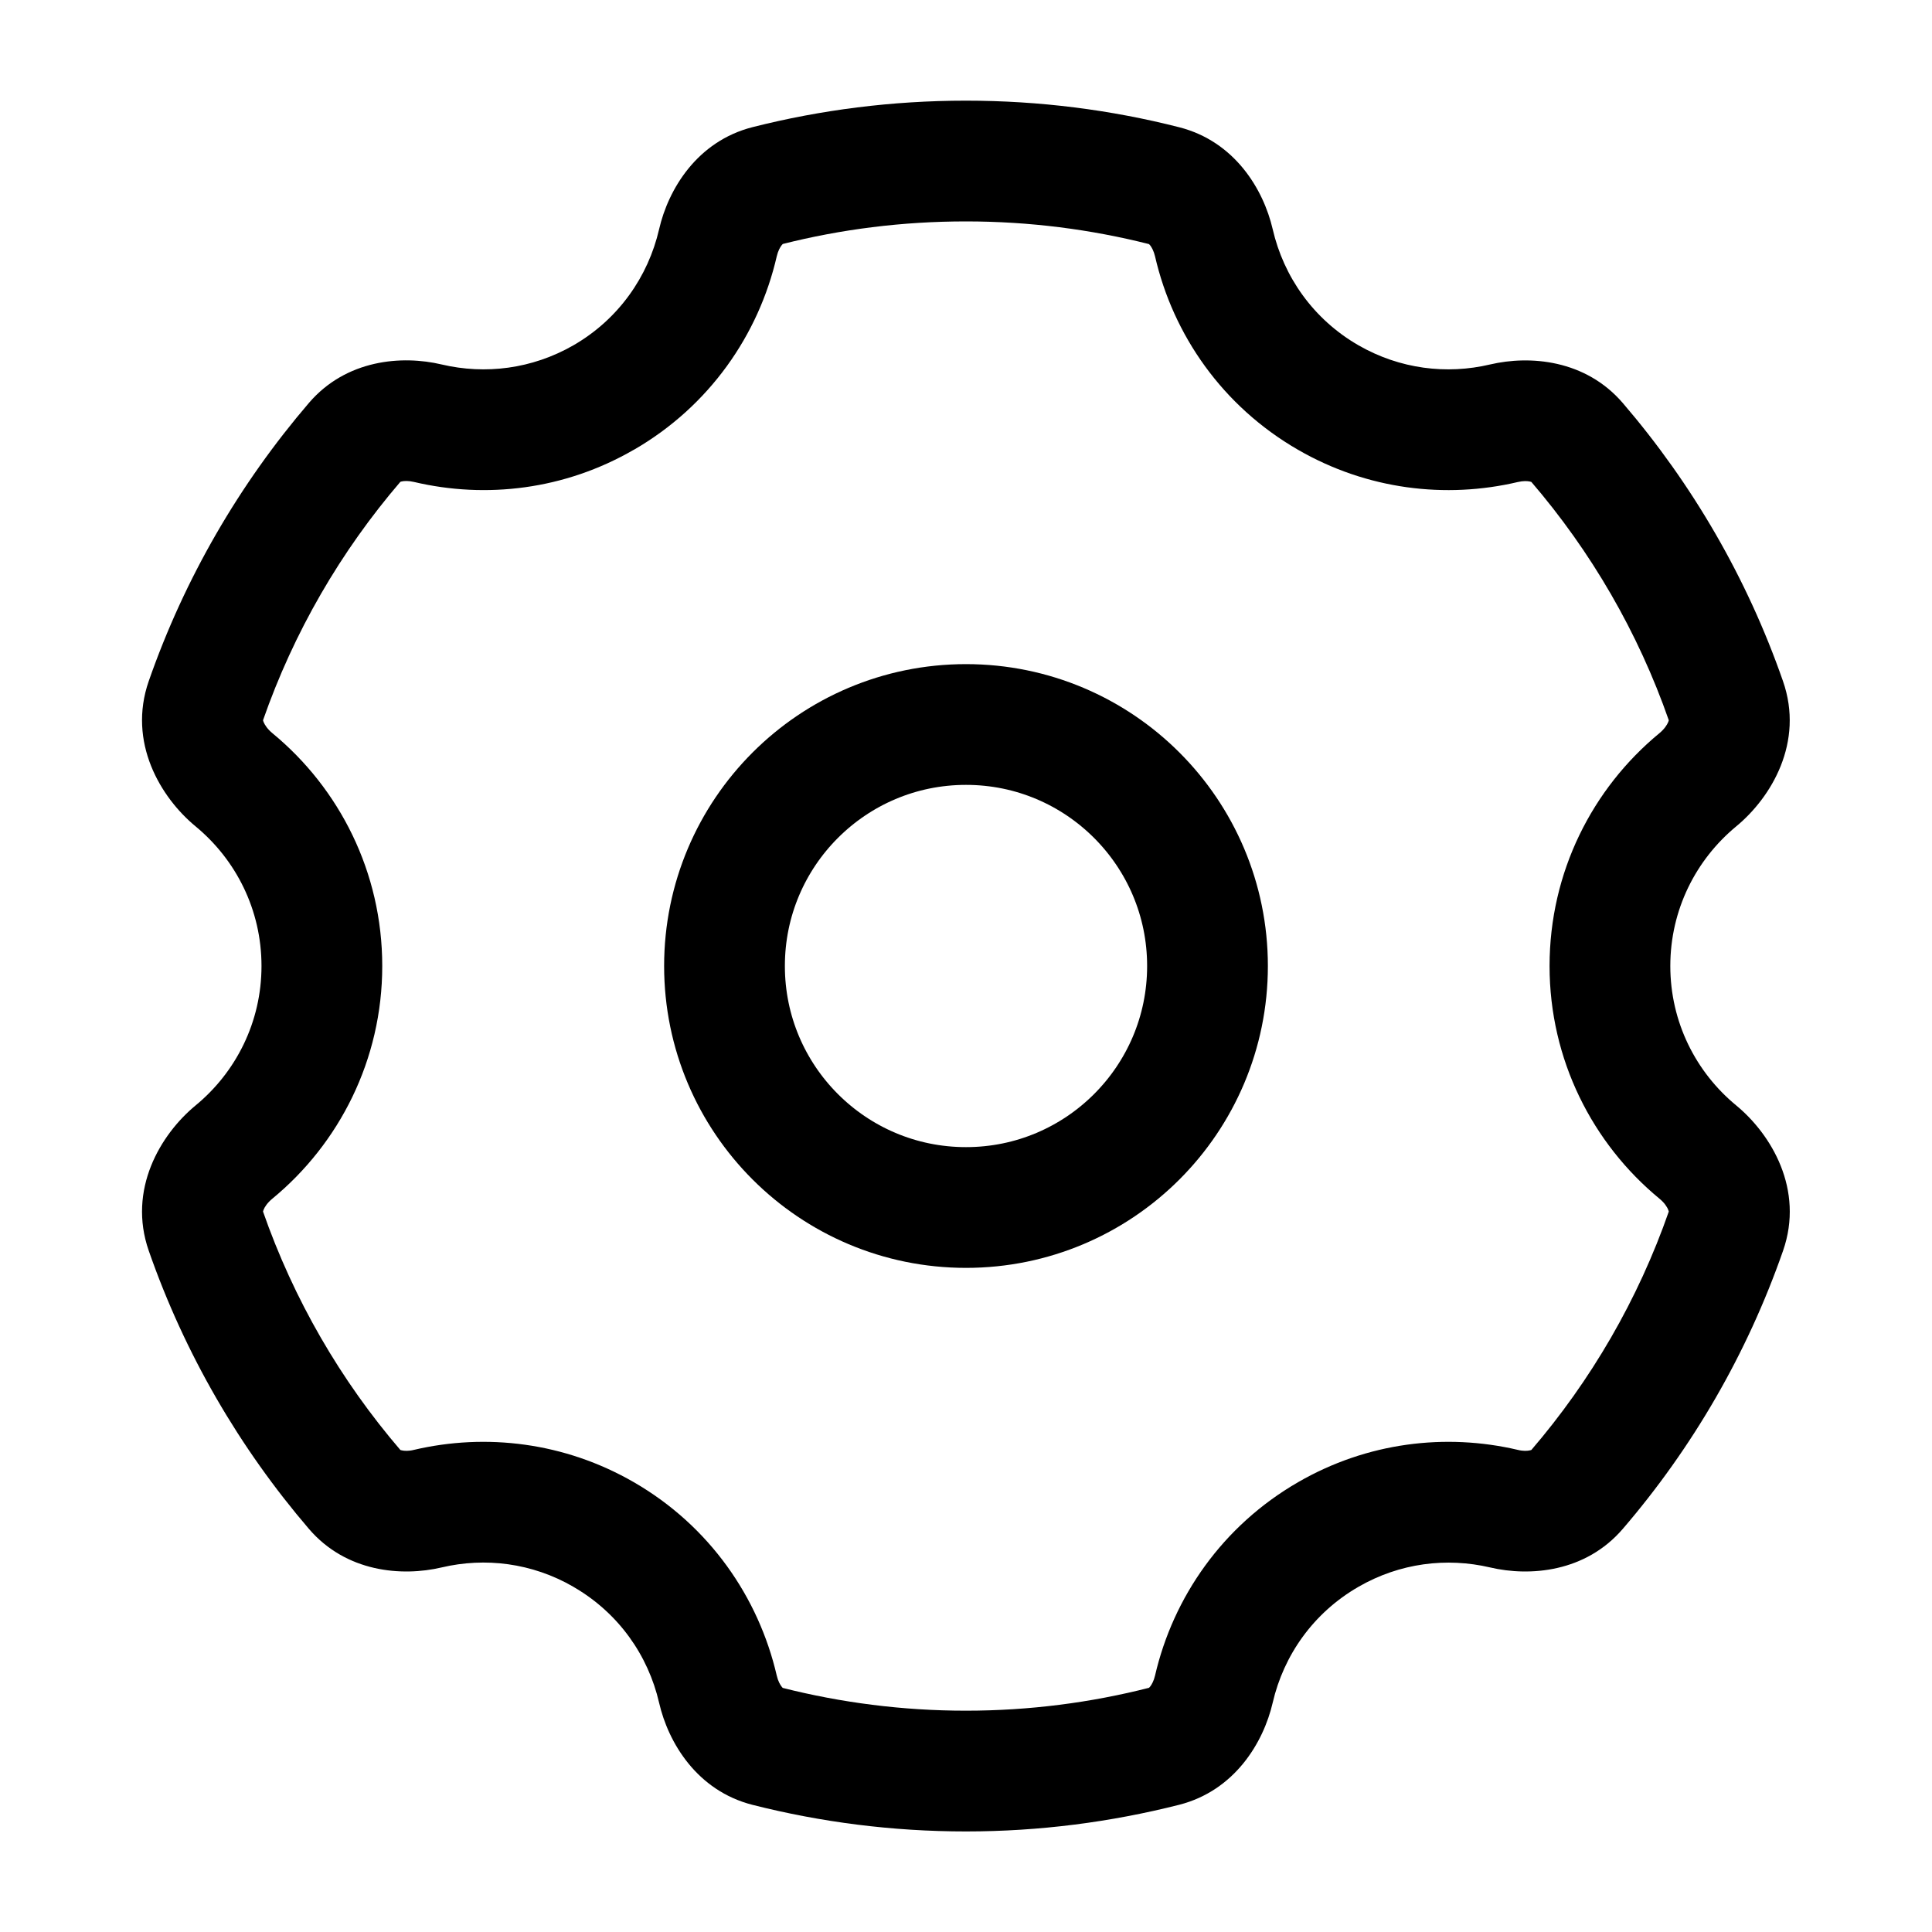
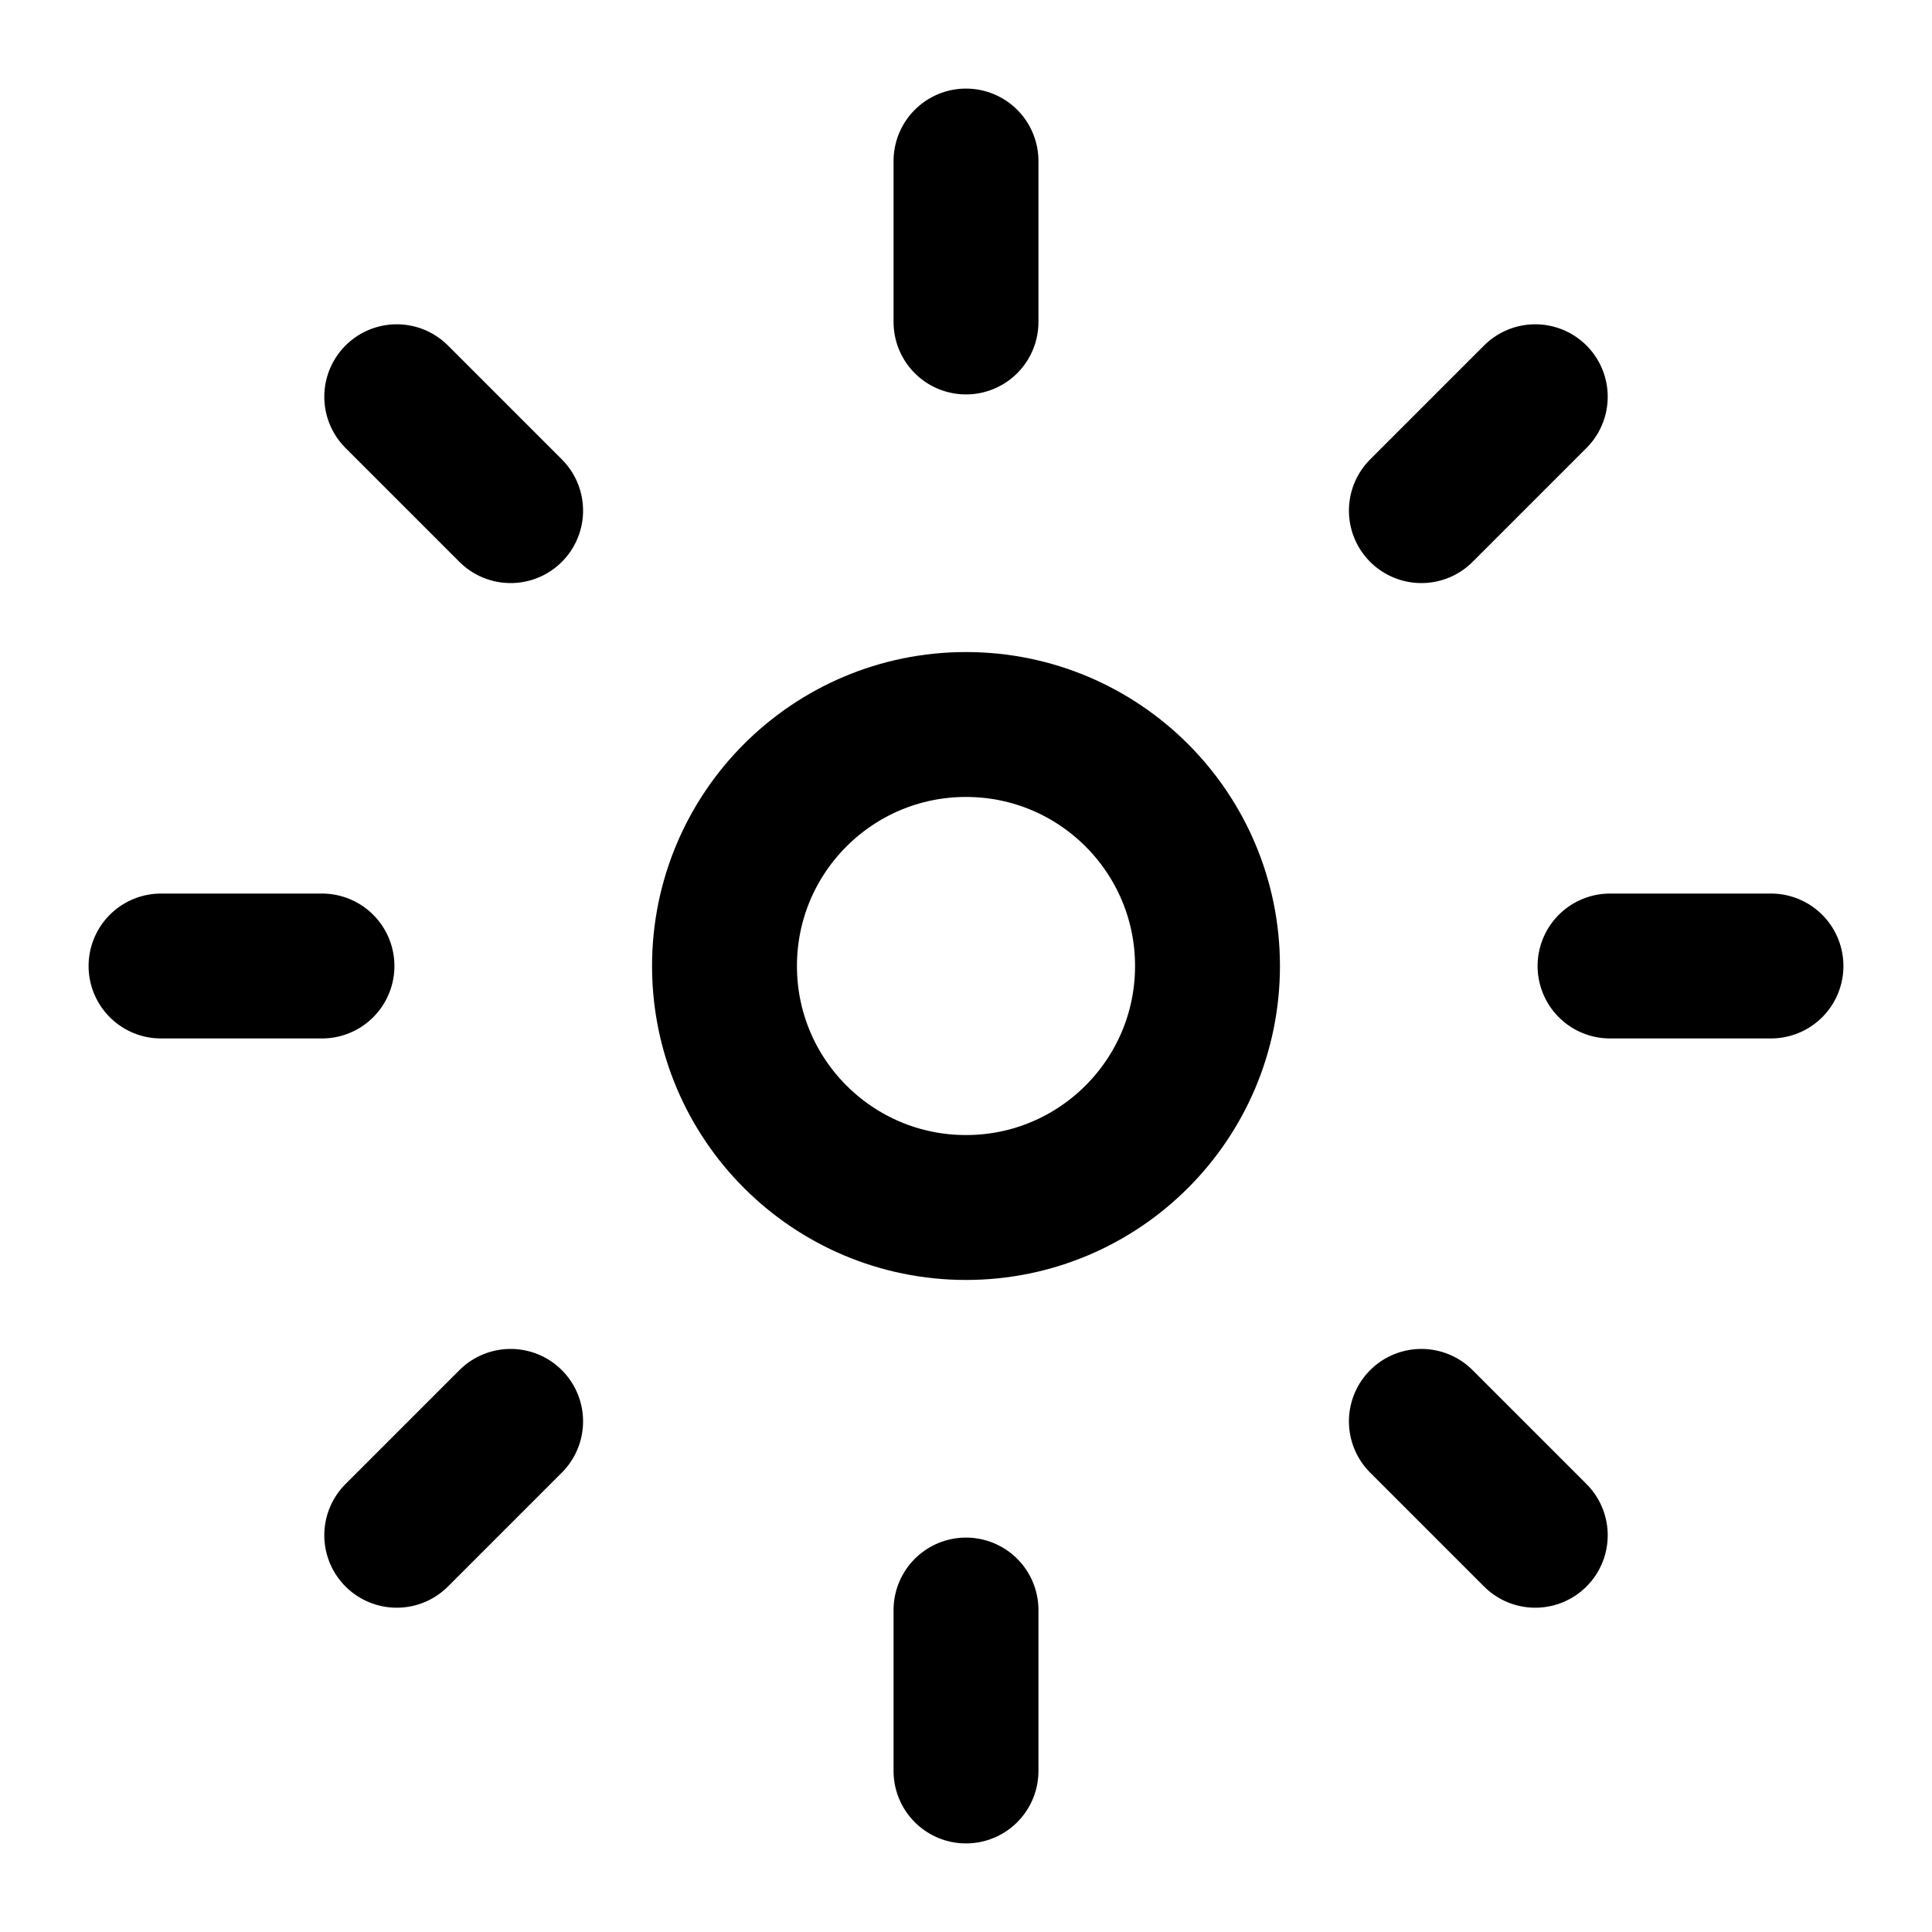
<svg xmlns="http://www.w3.org/2000/svg" width="20" height="20" viewBox="0 0 20 20" fill="none">
-   <circle cx="2.5" cy="2.5" r="2.5" transform="matrix(-1 0 0 1 12.5 7.5)" stroke="currentColor" stroke-width="1.25" />
-   <path d="M9.999 1.667L9.999 1.042H9.999V1.667ZM13.749 4.115L13.437 4.656L13.437 4.656L13.749 4.115ZM16.666 10L16.041 10V10H16.666ZM13.749 15.885L13.437 15.344L13.437 15.344L13.749 15.885ZM9.999 18.334L9.999 18.959L9.999 18.959L9.999 18.334ZM6.249 15.885L6.562 15.344L6.562 15.344L6.249 15.885ZM3.332 10L3.957 10L3.957 10L3.332 10ZM6.249 4.115L6.561 4.656L6.562 4.656L6.249 4.115ZM2.422 8.072L2.82 7.59L2.422 8.072ZM4.429 15.618L4.285 15.009L4.429 15.618ZM7.945 18.078L7.791 18.684L7.945 18.078ZM7.432 17.486L6.823 17.627L7.432 17.486ZM12.053 18.077L12.207 18.683L12.053 18.077ZM15.569 15.618L15.425 16.226L15.569 15.618ZM17.867 7.255L17.277 7.461L17.867 7.255ZM17.576 8.072L17.178 7.59L17.576 8.072ZM2.131 12.743L1.54 12.948L2.131 12.743ZM2.422 11.927L2.024 11.444L2.422 11.927ZM16.325 4.579L16.799 4.172L16.325 4.579ZM4.429 4.381L4.572 3.773L4.429 4.381ZM17.576 11.927L17.179 12.409L17.576 11.927ZM17.867 12.743L17.277 12.537L17.867 12.743ZM12.053 1.923L11.899 2.528L12.053 1.923ZM12.566 2.514L11.957 2.654L12.566 2.514ZM9.999 1.667L9.999 2.292C10.655 2.292 11.291 2.374 11.899 2.528L12.053 1.923L12.206 1.317C11.5 1.137 10.76 1.042 9.999 1.042L9.999 1.667ZM12.566 2.514L11.957 2.654C12.144 3.467 12.655 4.205 13.437 4.656L13.749 4.115L14.062 3.574C13.594 3.304 13.288 2.863 13.175 2.373L12.566 2.514ZM13.749 4.115L13.437 4.656C14.154 5.07 14.967 5.165 15.712 4.99L15.569 4.381L15.425 3.773C14.976 3.879 14.491 3.821 14.062 3.574L13.749 4.115ZM16.325 4.579L15.85 4.986C16.47 5.708 16.958 6.545 17.277 7.461L17.867 7.255L18.457 7.05C18.086 5.984 17.518 5.01 16.799 4.172L16.325 4.579ZM17.576 8.072L17.178 7.59C16.485 8.161 16.041 9.028 16.041 10L16.666 10L17.291 10C17.291 9.418 17.556 8.899 17.974 8.554L17.576 8.072ZM16.666 10H16.041C16.041 10.971 16.486 11.838 17.179 12.409L17.576 11.927L17.974 11.444C17.556 11.1 17.291 10.581 17.291 10H16.666ZM17.867 12.743L17.277 12.537C16.958 13.453 16.47 14.291 15.85 15.013L16.325 15.42L16.799 15.827C17.519 14.989 18.086 14.015 18.458 12.948L17.867 12.743ZM15.569 15.618L15.712 15.009C14.966 14.834 14.153 14.93 13.437 15.344L13.749 15.885L14.062 16.427C14.491 16.179 14.976 16.121 15.425 16.226L15.569 15.618ZM13.749 15.885L13.437 15.344C12.656 15.795 12.145 16.533 11.957 17.345L12.566 17.486L13.175 17.626C13.288 17.137 13.594 16.697 14.062 16.427L13.749 15.885ZM12.053 18.077L11.899 17.471C11.291 17.626 10.655 17.709 9.999 17.709L9.999 18.334L9.999 18.959C10.761 18.959 11.5 18.862 12.207 18.683L12.053 18.077ZM9.999 18.334V17.709C9.343 17.709 8.706 17.626 8.098 17.472L7.945 18.078L7.791 18.684C8.498 18.863 9.238 18.959 9.999 18.959V18.334ZM7.432 17.486L8.041 17.346C7.853 16.534 7.343 15.795 6.562 15.344L6.249 15.885L5.936 16.427C6.404 16.697 6.71 17.137 6.823 17.627L7.432 17.486ZM6.249 15.885L6.562 15.344C5.845 14.93 5.031 14.834 4.285 15.009L4.429 15.618L4.572 16.226C5.021 16.12 5.507 16.178 5.937 16.427L6.249 15.885ZM3.672 15.42L4.147 15.013C3.527 14.291 3.04 13.453 2.721 12.537L2.131 12.743L1.54 12.948C1.912 14.015 2.479 14.988 3.198 15.827L3.672 15.42ZM2.422 11.927L2.819 12.409C3.512 11.838 3.957 10.971 3.957 10H3.332H2.707C2.707 10.581 2.442 11.1 2.024 11.444L2.422 11.927ZM3.332 10L3.957 10C3.957 9.028 3.513 8.161 2.82 7.59L2.422 8.072L2.024 8.554C2.442 8.899 2.707 9.418 2.707 10L3.332 10ZM2.131 7.255L2.721 7.461C3.04 6.545 3.527 5.707 4.147 4.985L3.672 4.578L3.198 4.171C2.479 5.01 1.912 5.984 1.54 7.05L2.131 7.255ZM4.429 4.381L4.285 4.989C5.03 5.165 5.844 5.071 6.561 4.656L6.249 4.115L5.937 3.574C5.507 3.821 5.022 3.879 4.572 3.773L4.429 4.381ZM6.249 4.115L6.562 4.656C7.343 4.205 7.854 3.466 8.041 2.653L7.432 2.513L6.823 2.373C6.71 2.863 6.404 3.304 5.937 3.574L6.249 4.115ZM7.945 1.922L8.098 2.527C8.706 2.373 9.342 2.292 9.999 2.292V1.667V1.042C9.238 1.042 8.498 1.137 7.791 1.316L7.945 1.922ZM7.432 2.513L8.041 2.653C8.054 2.597 8.076 2.558 8.093 2.537C8.107 2.52 8.11 2.524 8.098 2.527L7.945 1.922L7.791 1.316C7.216 1.462 6.918 1.959 6.823 2.373L7.432 2.513ZM2.422 8.072L2.82 7.59C2.769 7.548 2.74 7.503 2.728 7.473C2.718 7.447 2.725 7.448 2.721 7.461L2.131 7.255L1.54 7.05C1.319 7.684 1.662 8.255 2.024 8.554L2.422 8.072ZM4.429 15.618L4.285 15.009C4.23 15.023 4.185 15.02 4.159 15.014C4.136 15.009 4.139 15.005 4.147 15.013L3.672 15.42L3.198 15.827C3.583 16.276 4.159 16.323 4.572 16.226L4.429 15.618ZM7.945 18.078L8.098 17.472C8.11 17.475 8.107 17.48 8.093 17.462C8.076 17.441 8.054 17.402 8.041 17.346L7.432 17.486L6.823 17.627C6.918 18.041 7.216 18.538 7.791 18.684L7.945 18.078ZM12.566 17.486L11.957 17.345C11.944 17.401 11.922 17.44 11.905 17.461C11.89 17.479 11.887 17.474 11.899 17.471L12.053 18.077L12.207 18.683C12.781 18.536 13.079 18.04 13.175 17.626L12.566 17.486ZM16.325 15.42L15.85 15.013C15.858 15.005 15.861 15.009 15.838 15.014C15.812 15.02 15.767 15.023 15.712 15.009L15.569 15.618L15.425 16.226C15.838 16.323 16.413 16.276 16.799 15.827L16.325 15.42ZM17.867 7.255L17.277 7.461C17.273 7.449 17.28 7.447 17.27 7.473C17.258 7.503 17.229 7.548 17.178 7.59L17.576 8.072L17.974 8.554C18.336 8.255 18.679 7.684 18.457 7.05L17.867 7.255ZM2.131 12.743L2.721 12.537C2.725 12.55 2.718 12.551 2.728 12.525C2.739 12.495 2.769 12.45 2.819 12.409L2.422 11.927L2.024 11.444C1.662 11.743 1.319 12.314 1.54 12.948L2.131 12.743ZM15.569 4.381L15.712 4.99C15.768 4.977 15.812 4.979 15.838 4.985C15.861 4.99 15.858 4.995 15.85 4.986L16.325 4.579L16.799 4.172C16.413 3.723 15.838 3.676 15.425 3.773L15.569 4.381ZM3.672 4.578L4.147 4.985C4.139 4.994 4.136 4.989 4.158 4.984C4.184 4.978 4.229 4.976 4.285 4.989L4.429 4.381L4.572 3.773C4.159 3.675 3.583 3.722 3.198 4.171L3.672 4.578ZM17.576 11.927L17.179 12.409C17.229 12.45 17.259 12.495 17.27 12.526C17.28 12.551 17.273 12.55 17.277 12.537L17.867 12.743L18.458 12.948C18.679 12.314 18.336 11.743 17.974 11.444L17.576 11.927ZM12.053 1.923L11.899 2.528C11.887 2.525 11.89 2.521 11.905 2.538C11.922 2.559 11.944 2.599 11.957 2.654L12.566 2.514L13.175 2.373C13.079 1.959 12.781 1.463 12.206 1.317L12.053 1.923Z" fill="currentColor" />
+   <circle cx="10" cy="10" r="2.5" stroke="currentColor" stroke-width="1.5" />
+   <path d="M10 1.667V3.333M10 16.667V18.333M18.333 10H16.667M3.333 10H1.667M15.893 4.107L14.714 5.286M5.286 14.714L4.107 15.893M15.893 15.893L14.714 14.714M5.286 5.286L4.107 4.107" stroke="currentColor" stroke-width="1.5" stroke-linecap="round" />
</svg>
